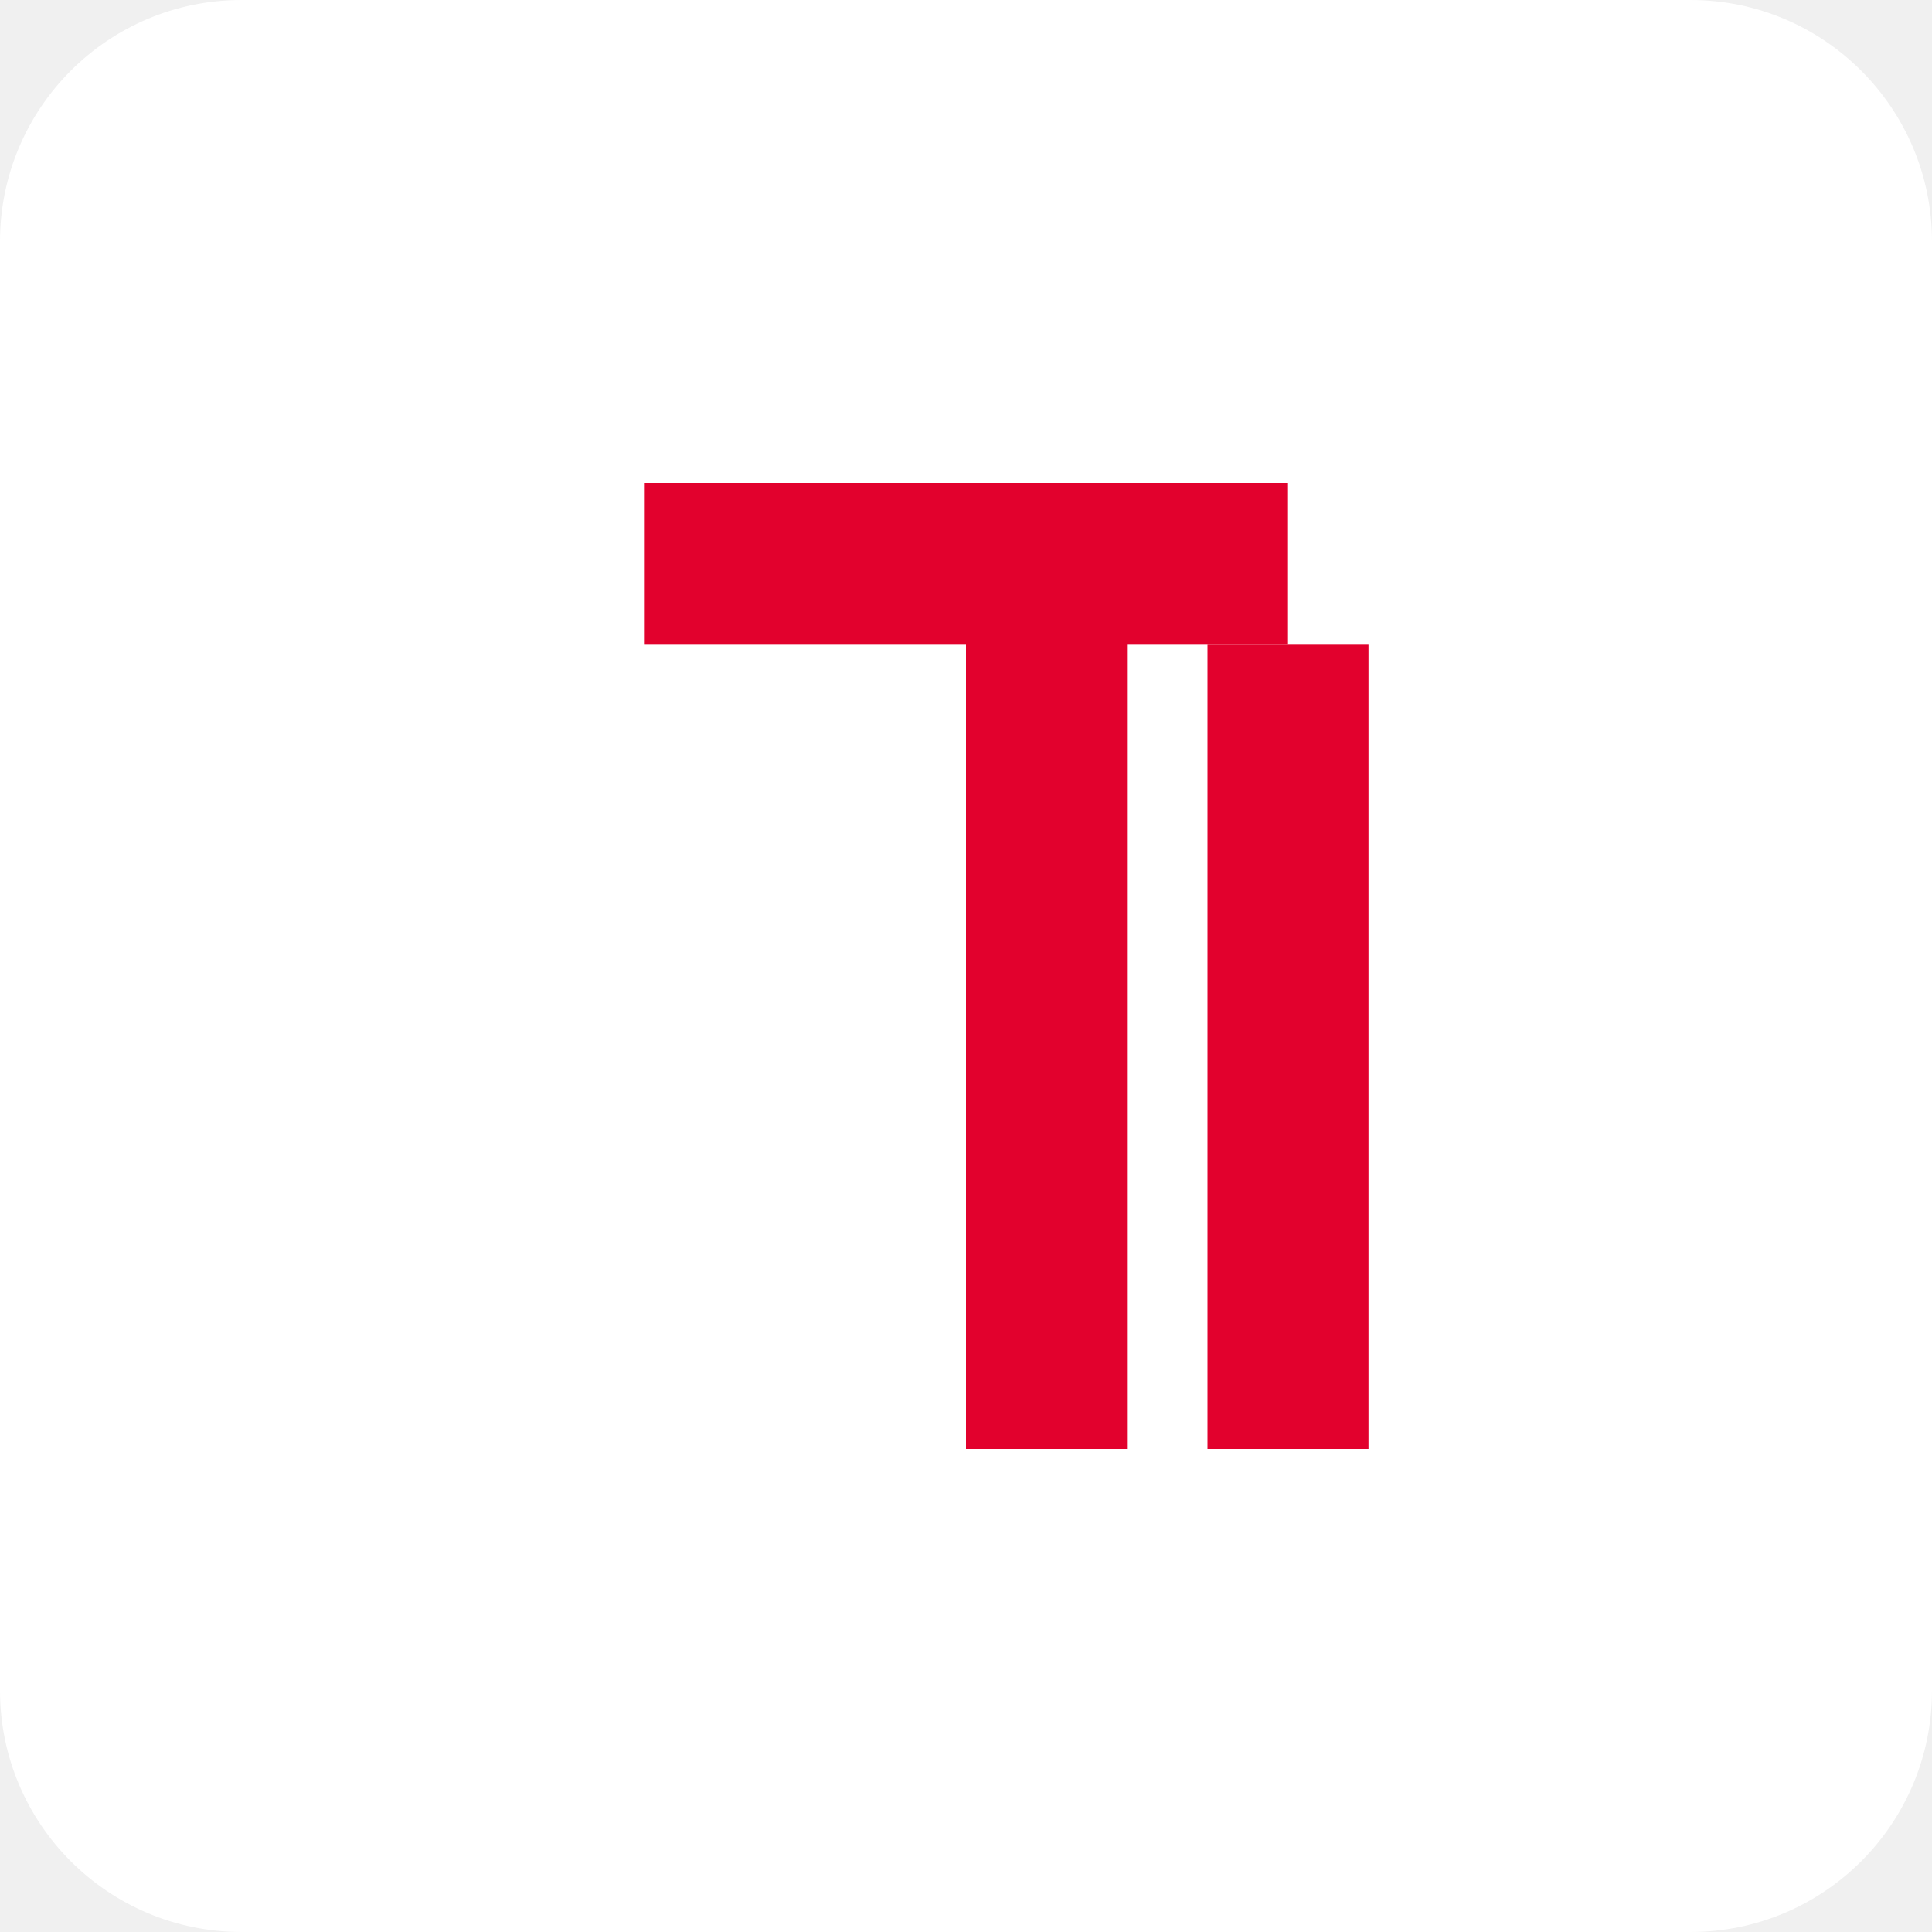
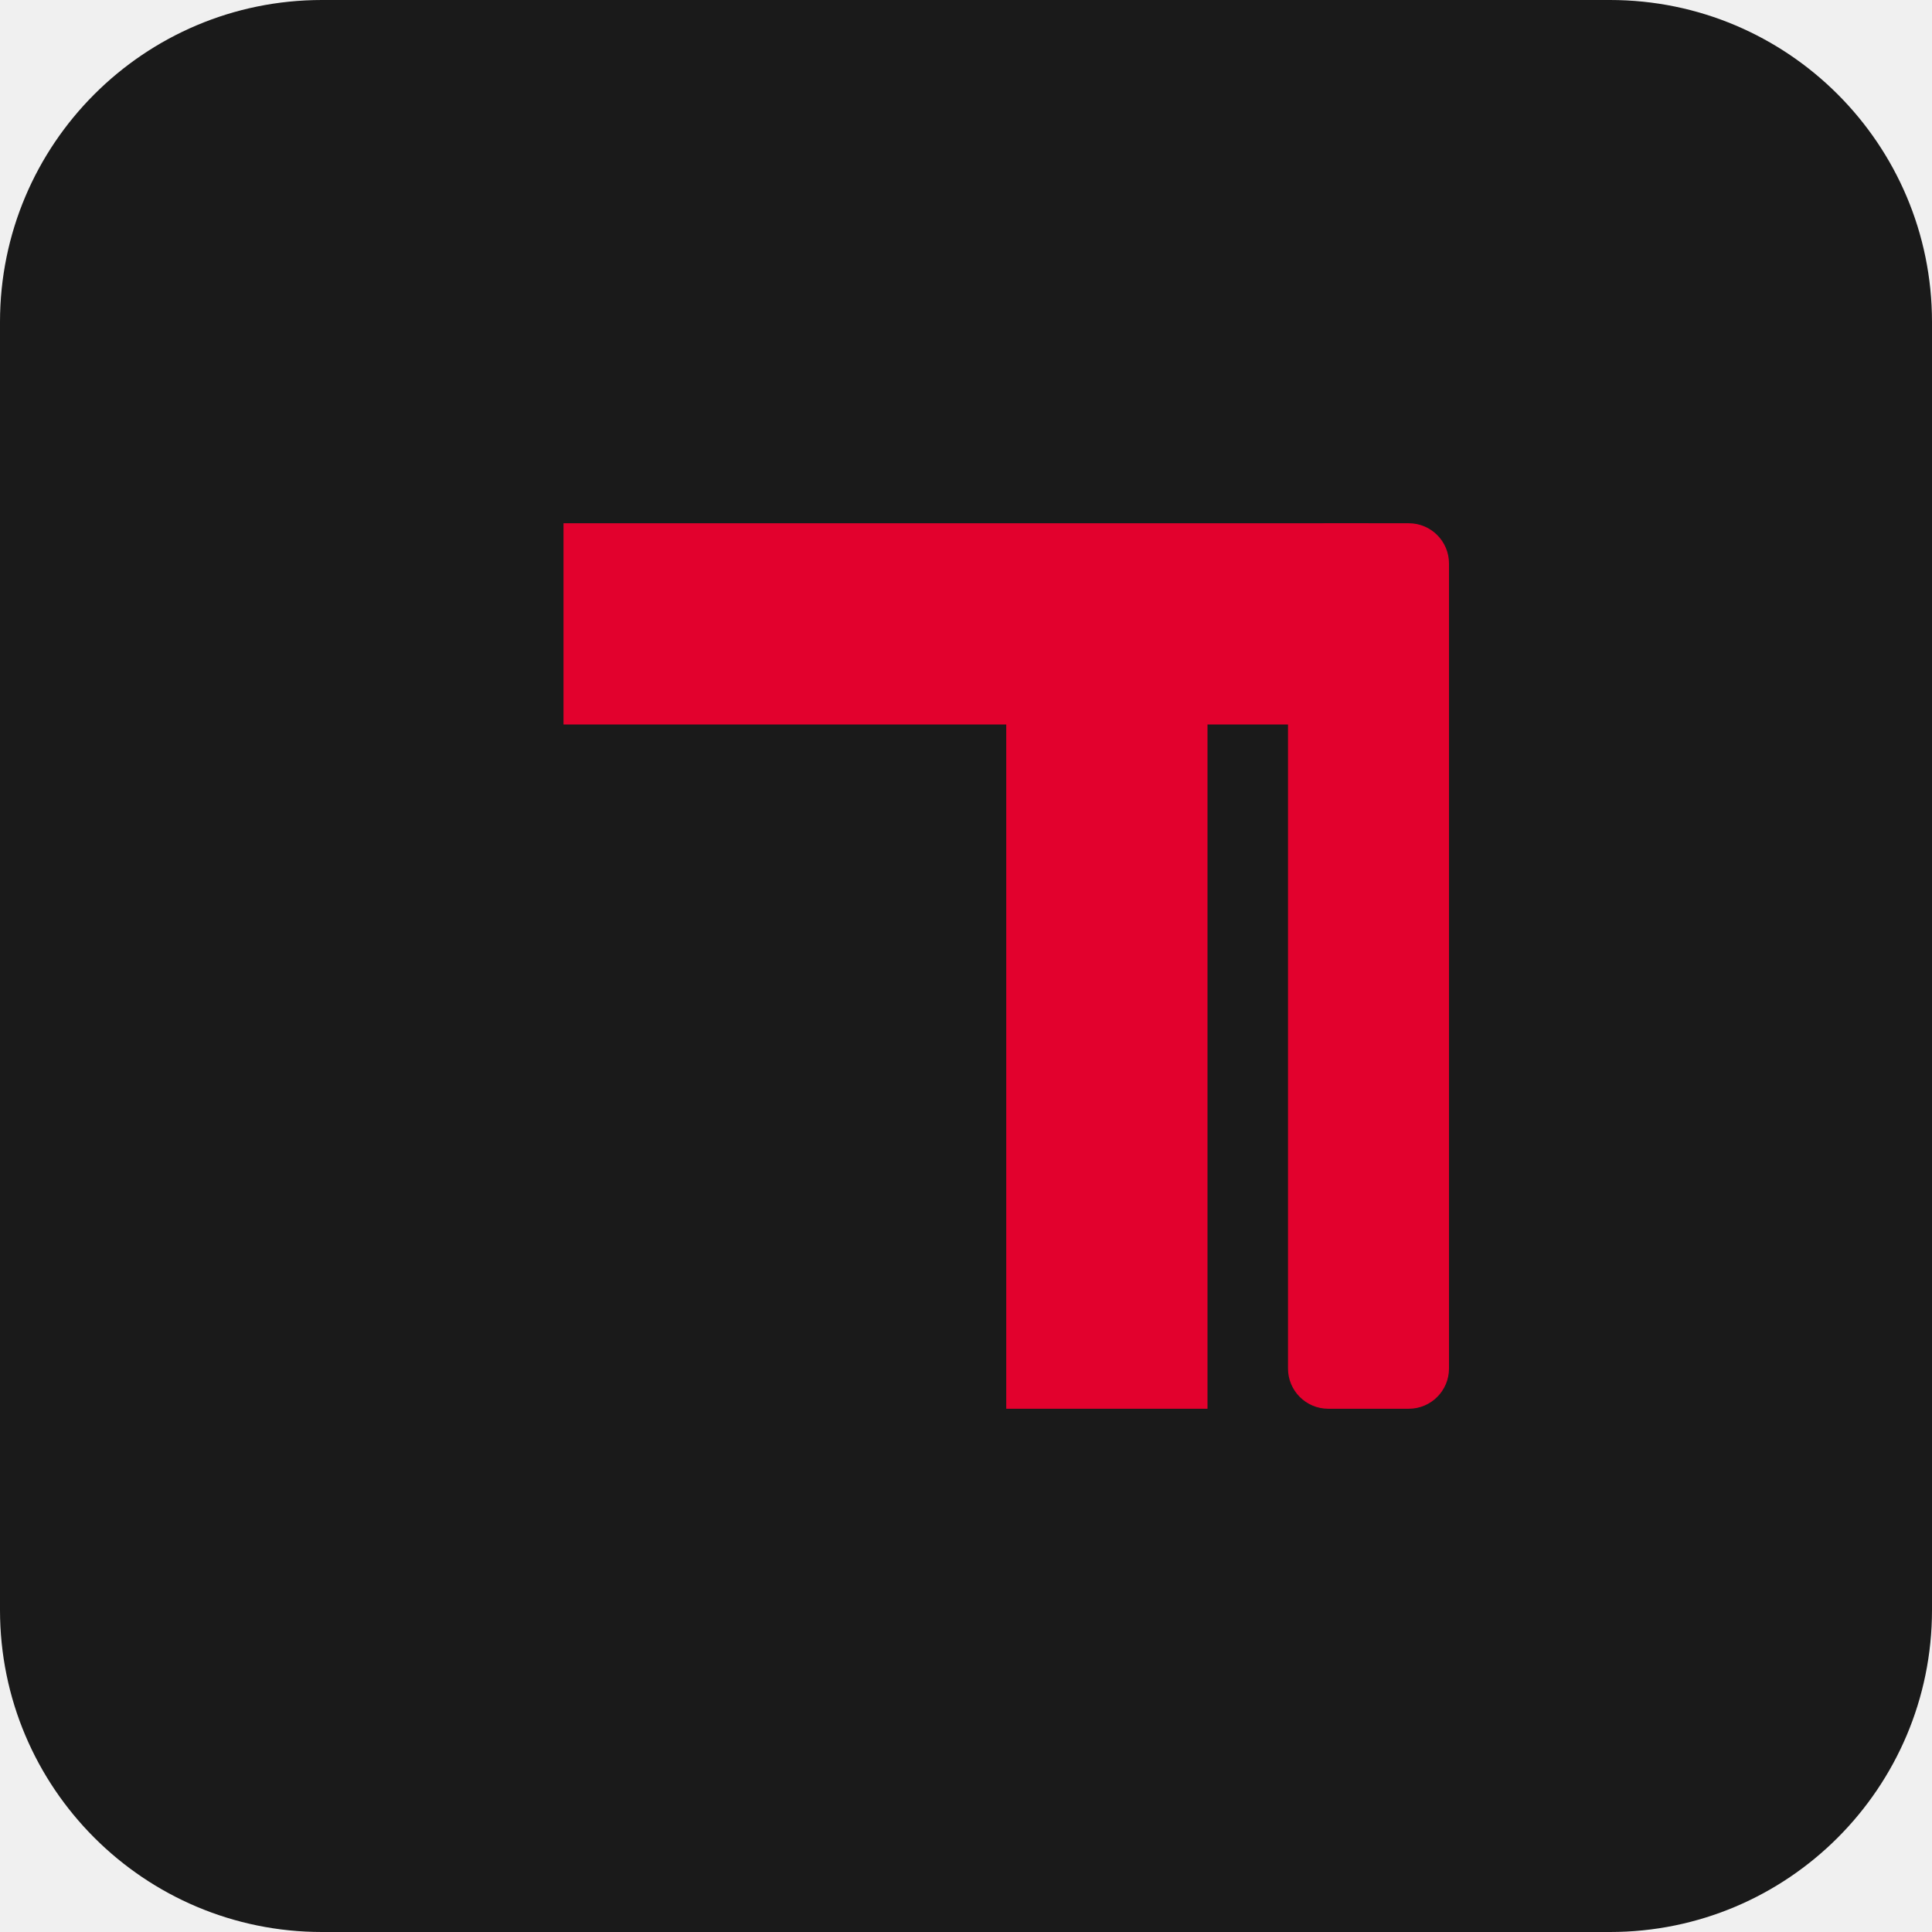
<svg xmlns="http://www.w3.org/2000/svg" viewBox="0 0 48 48">
-   <rect width="48" height="48" rx="6" fill="#ffffff" />
-   <path d="M16 12h16v4H28v20h-4V16h-8v-4z" fill="#e2012d" />
-   <path d="M30 16h4v20h-4V16z" fill="#e2012d" />
+   <rect width="48" height="48" rx="8" fill="#1a1a1a" />
+   <path d="M14 13h20v5H30v17h-5V18H14v-5z" fill="#e2012d" />
+   <rect x="32" y="13" width="4" height="22" rx="1" fill="#e2012d" />
</svg>
